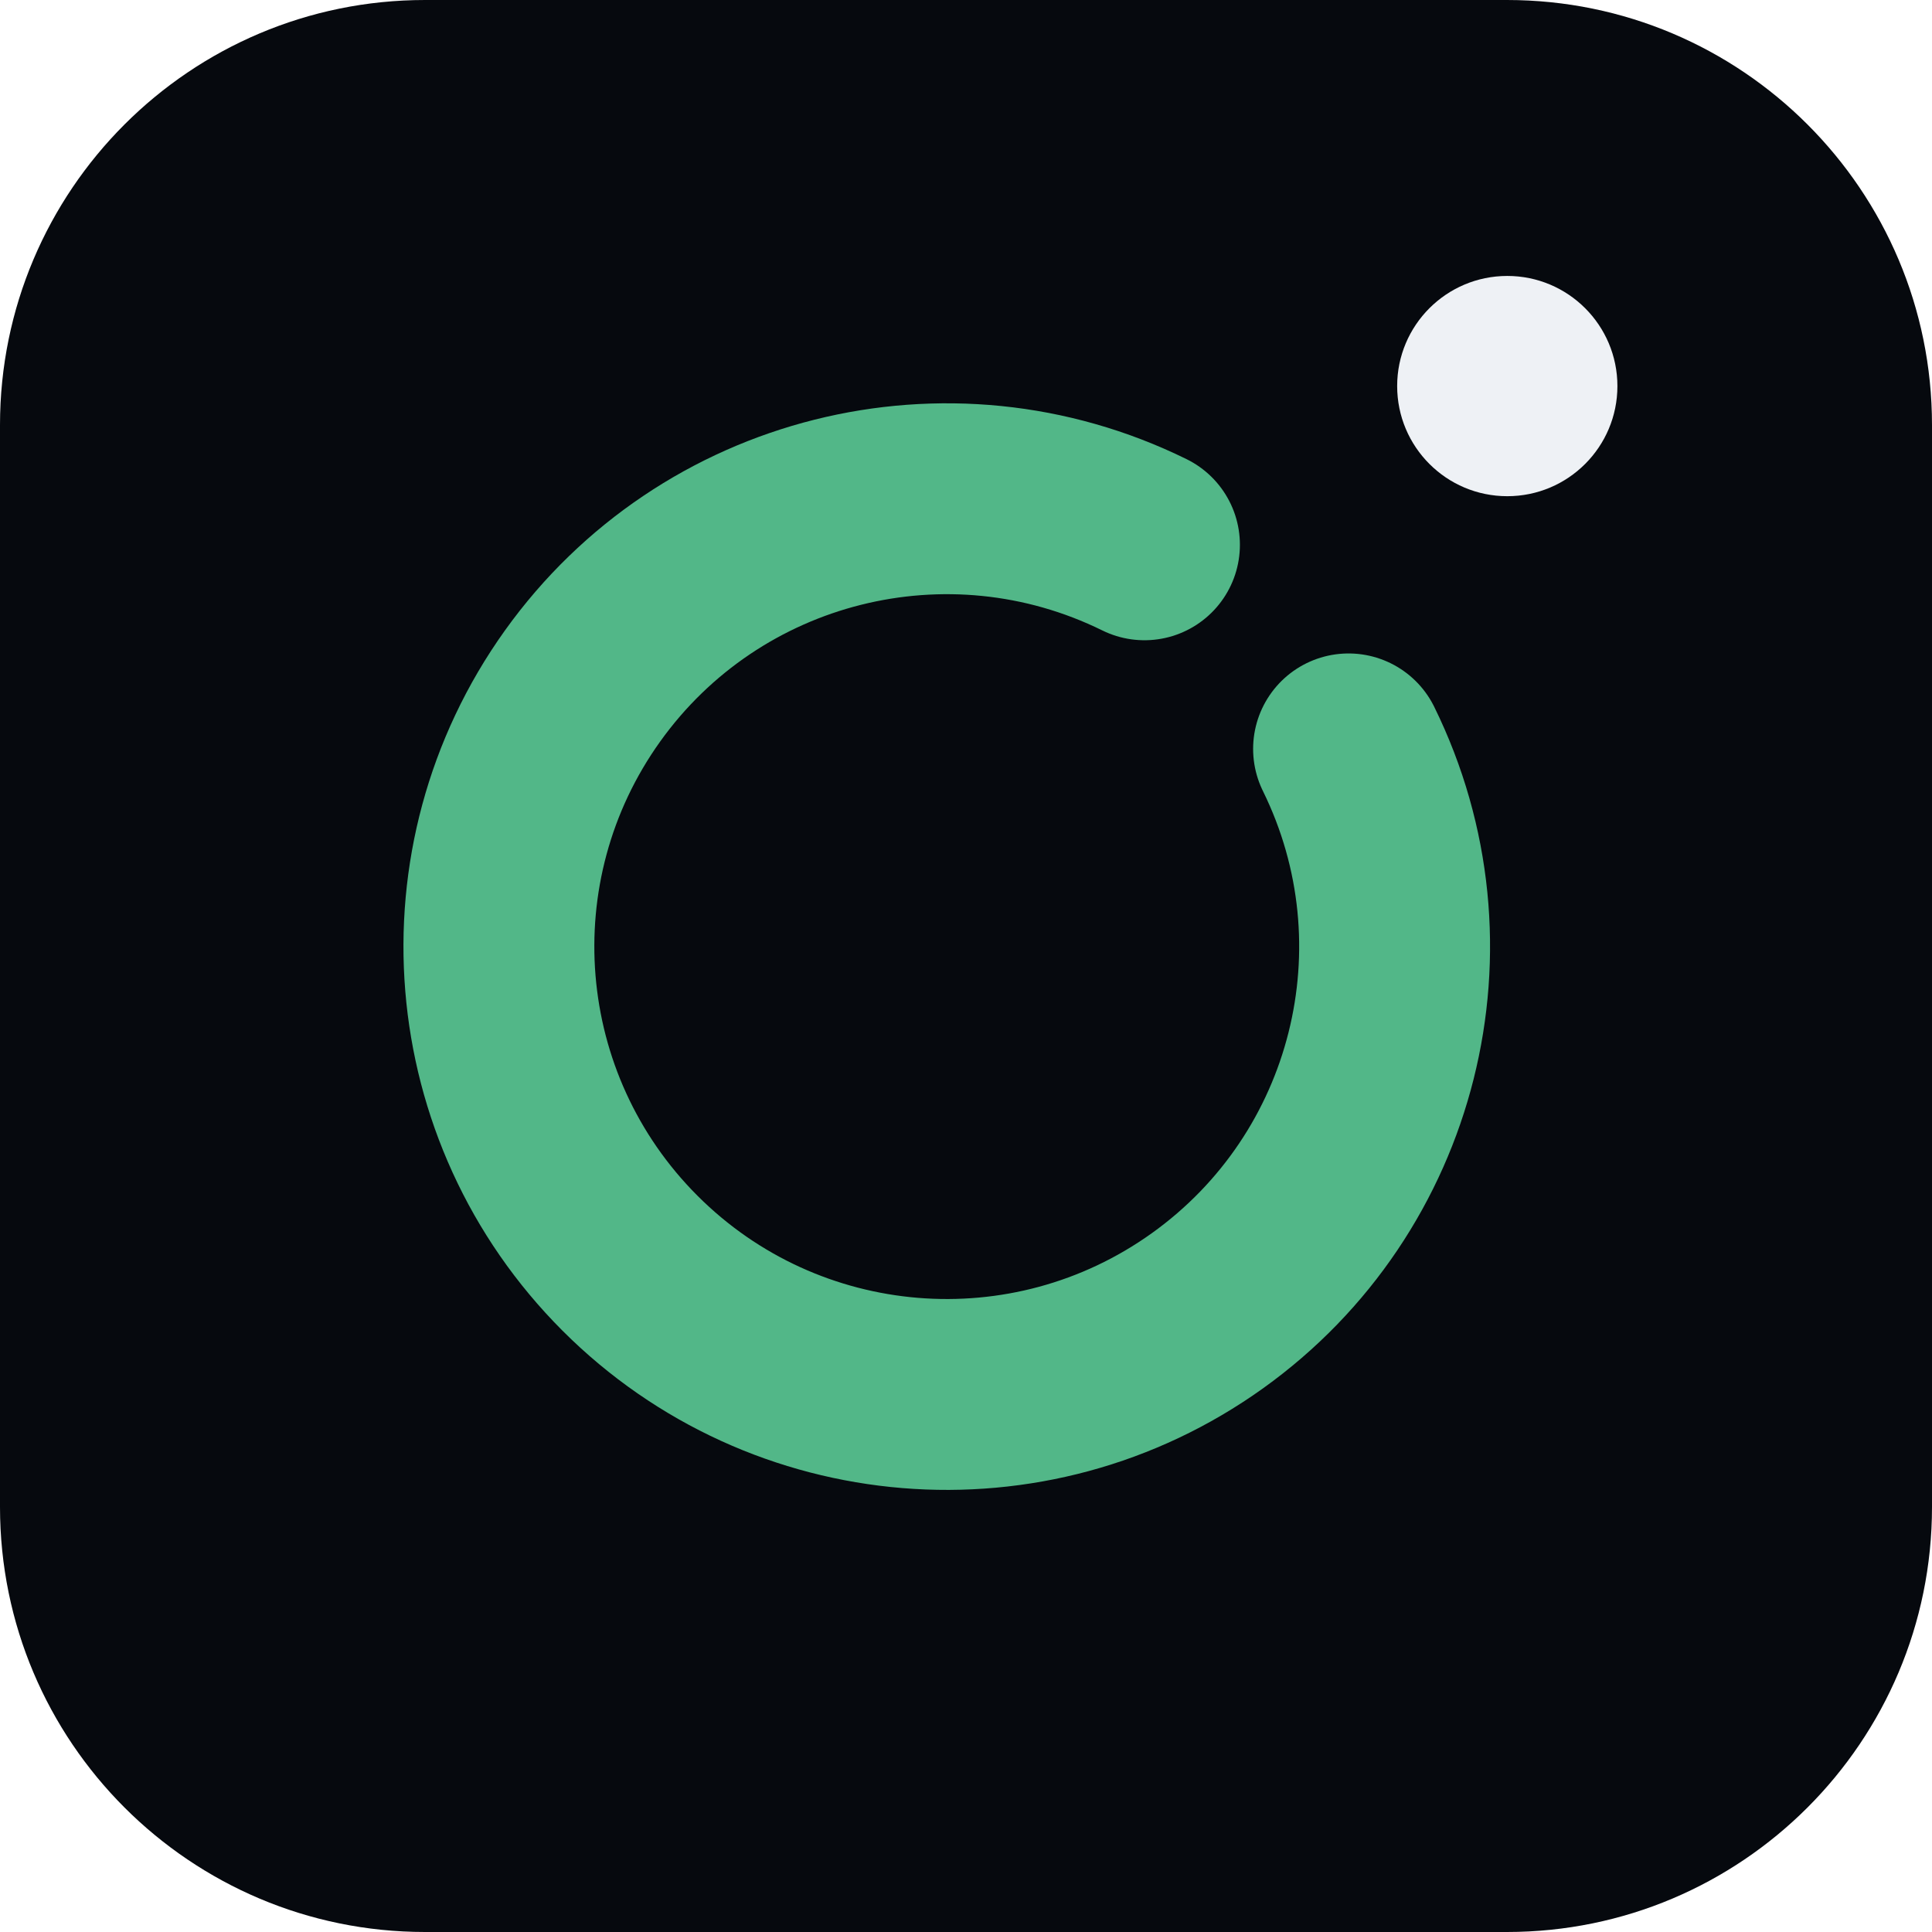
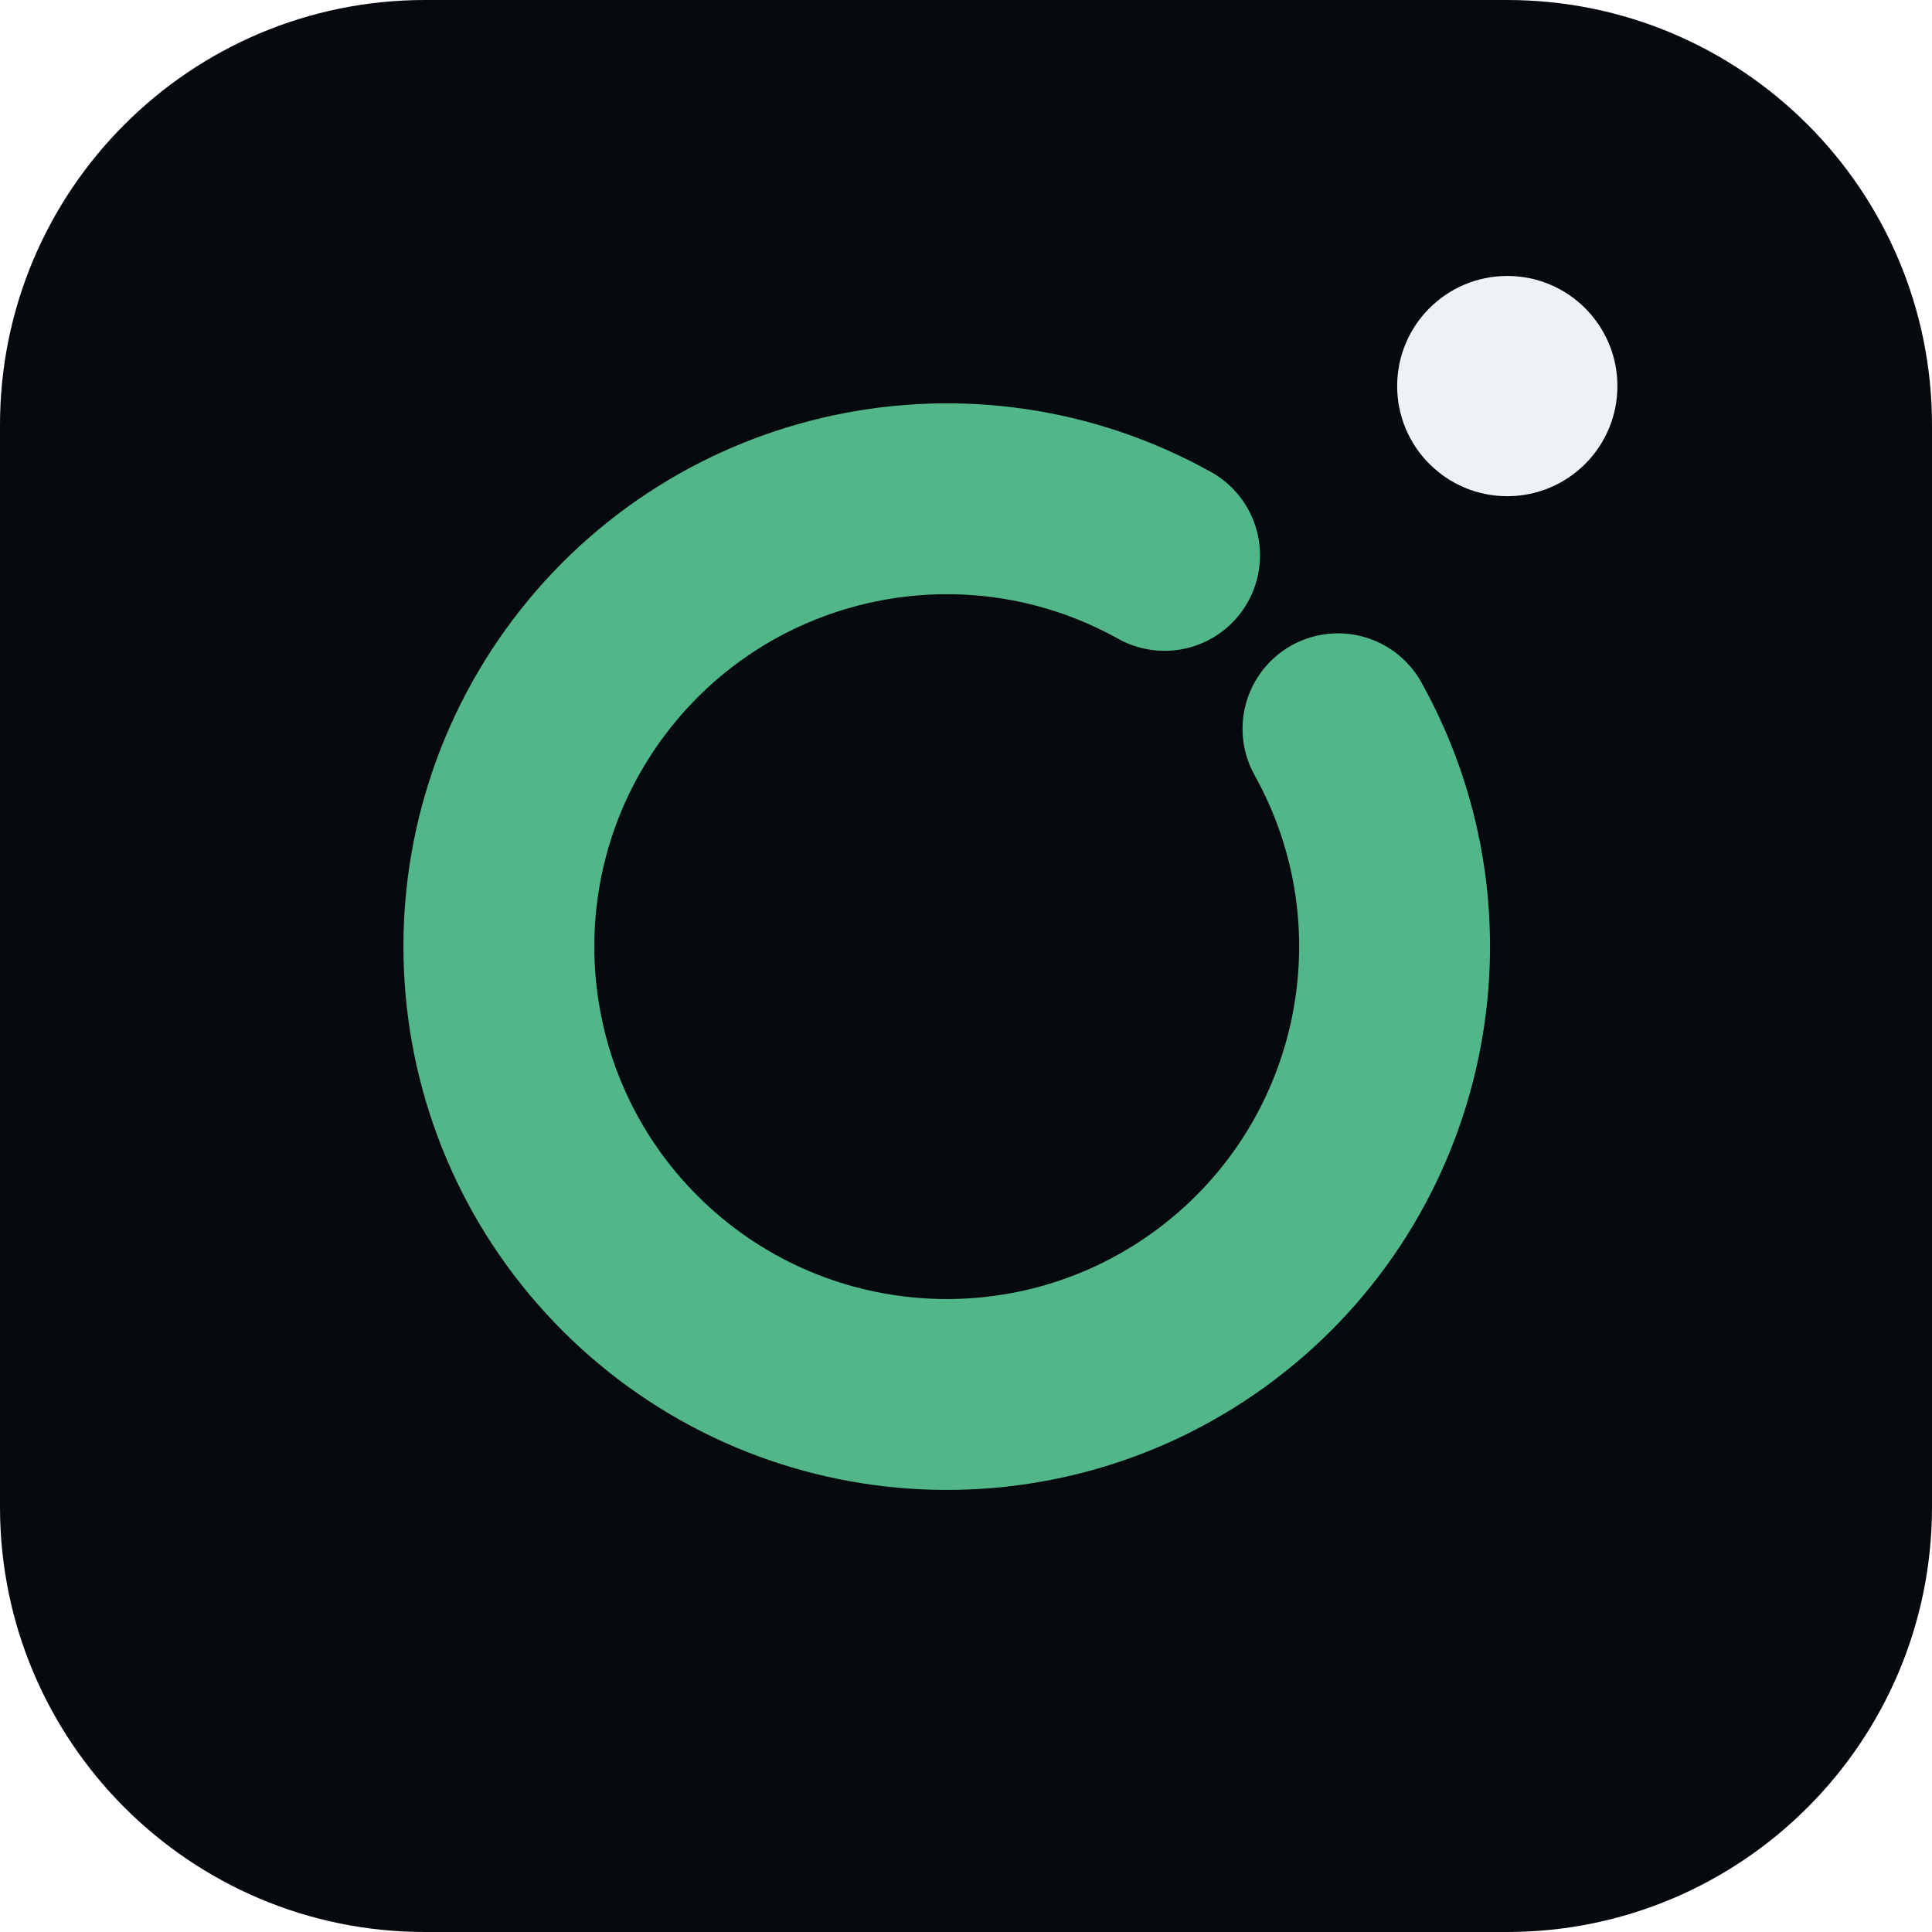
<svg xmlns="http://www.w3.org/2000/svg" viewBox="0 0 200 200" role="img" aria-label="OutRes">
  <rect width="200" height="200" rx="44" fill="#06090e" />
  <g transform="translate(22,22) scale(1.52)">
-     <path d="M 77.37 36.53 A 30.50 30.50 0 1 1 63.47 22.63" fill="none" stroke="#52b788" stroke-width="13" stroke-linecap="round" />
+     <path d="M 76.65 35.16 A 30.50 30.50 0 1 1 64.84 23.35" fill="none" stroke="#52b788" stroke-width="13" stroke-linecap="round" />
    <circle cx="88.18" cy="11.82" r="7.5" fill="#eef1f5" />
  </g>
</svg>
